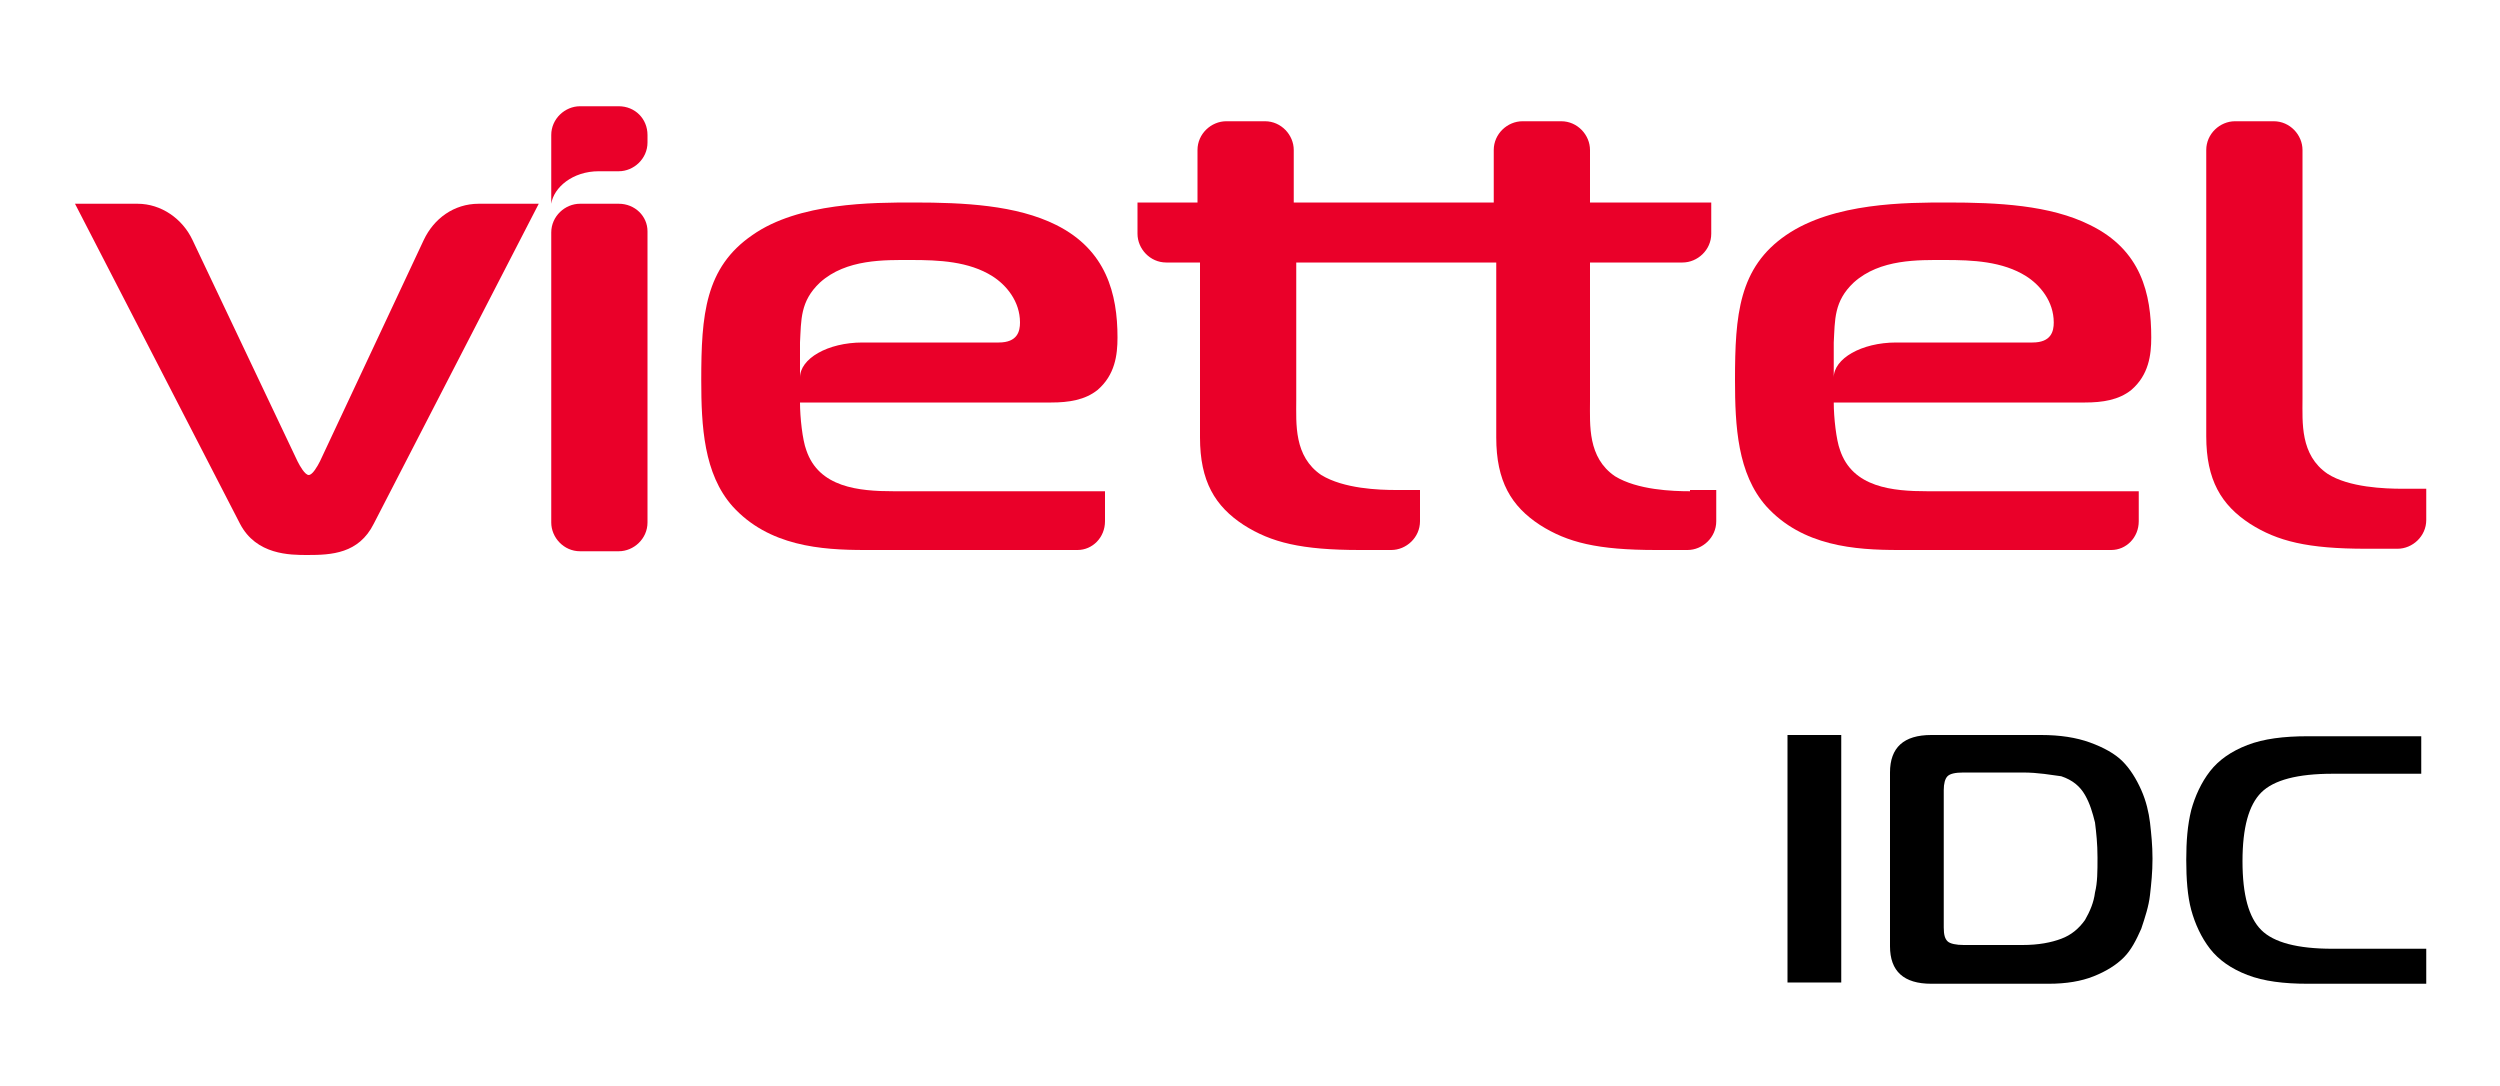
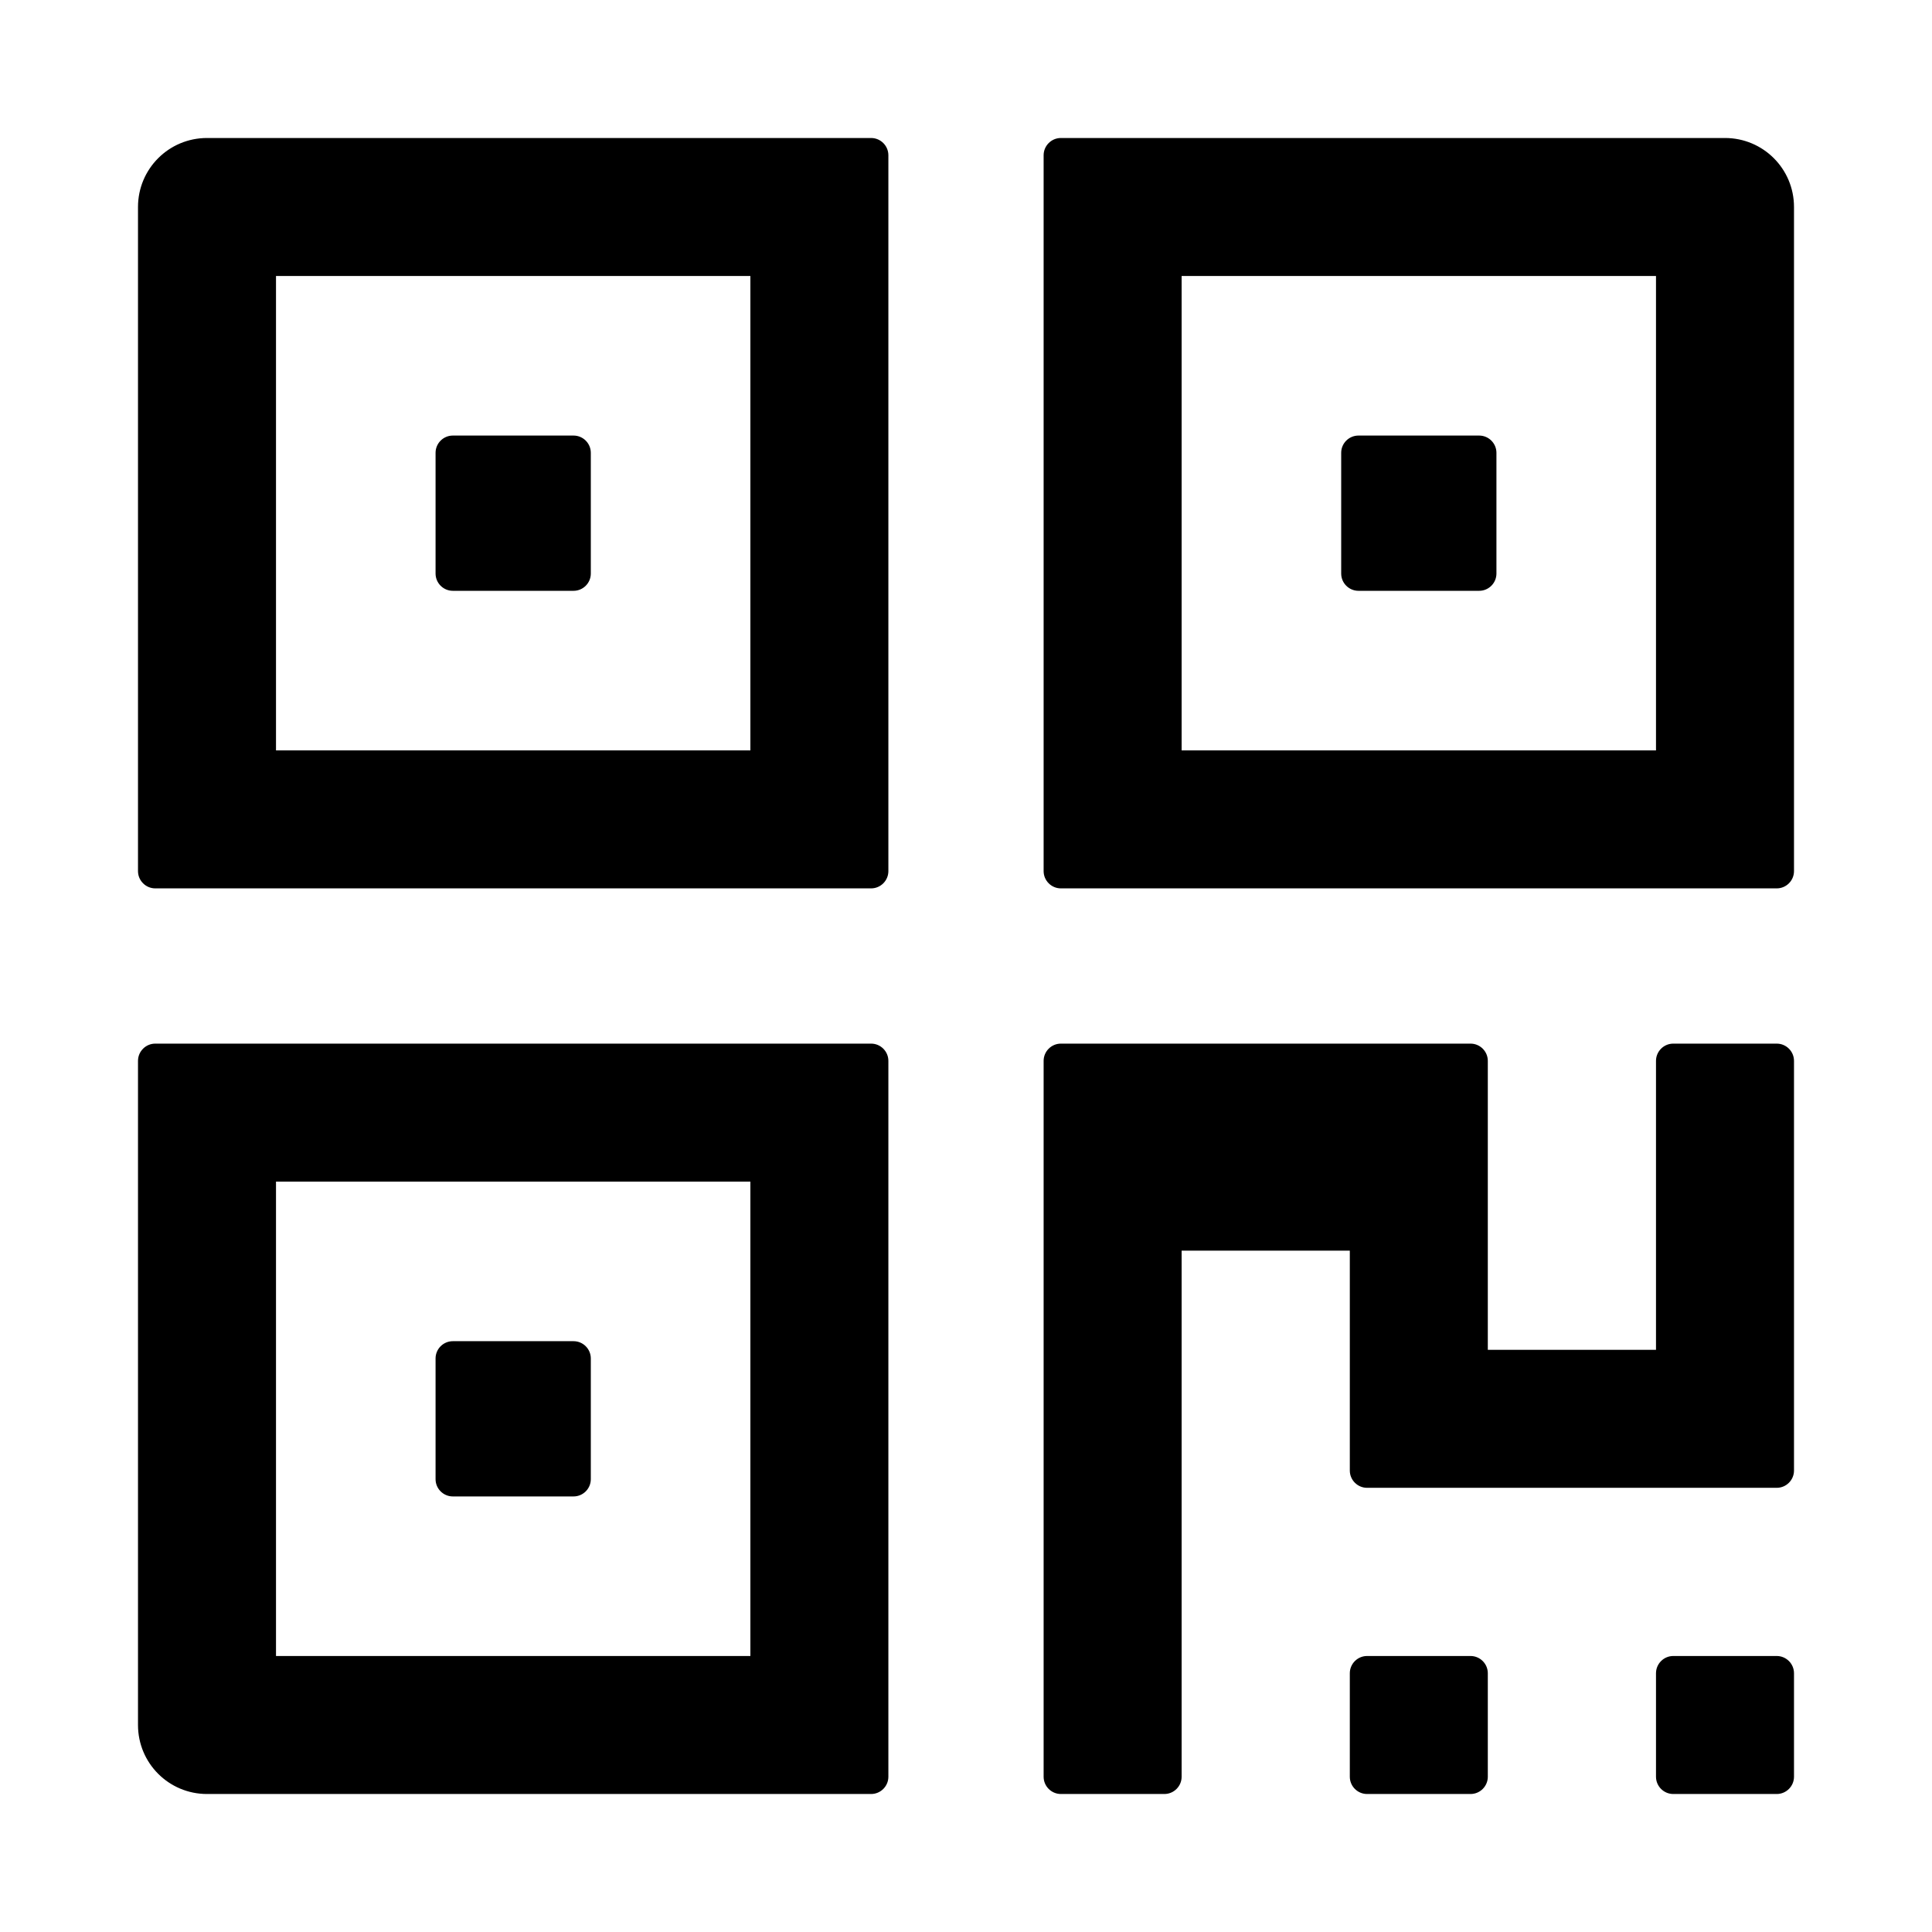
- <svg xmlns="http://www.w3.org/2000/svg" version="1.1" id="Layer_1" x="0px" y="0px" viewBox="0 0 200 86.8" style="enable-background:new 0 0 200 86.8;" xml:space="preserve">
-   <style type="text/css">
- 	.st0{fill:#EA0029;}
- </style>
-   <g>
-     <rect x="143" y="58.8" width="4.3" height="19.8" />
-     <path d="M163.9,78.7h-9.4c-2.2,0-3.3-1-3.3-3V61.8c0-2,1.1-3,3.3-3h8.8c1.5,0,2.8,0.2,3.9,0.6c1.1,0.4,2,0.9,2.6,1.5   c0.6,0.6,1.1,1.4,1.5,2.3c0.4,0.9,0.6,1.8,0.7,2.6c0.1,0.9,0.2,1.8,0.2,2.9c0,1.1-0.1,2-0.2,2.9c-0.1,0.9-0.4,1.8-0.7,2.7   c-0.4,0.9-0.8,1.7-1.4,2.3c-0.6,0.6-1.4,1.1-2.4,1.5C166.5,78.5,165.3,78.7,163.9,78.7 M161.8,61.8h-4.7c-0.7,0-1.1,0.1-1.3,0.3   c-0.2,0.2-0.3,0.6-0.3,1.1v11c0,0.6,0.1,0.9,0.3,1.1c0.2,0.2,0.7,0.3,1.3,0.3h4.7c1.3,0,2.3-0.2,3.1-0.5c0.8-0.3,1.4-0.8,1.9-1.5   c0.4-0.7,0.7-1.4,0.8-2.2c0.2-0.8,0.2-1.7,0.2-2.8s-0.1-2-0.2-2.8c-0.2-0.8-0.4-1.5-0.8-2.2c-0.4-0.7-1-1.2-1.9-1.5   C164.1,62,163.1,61.8,161.8,61.8" />
-     <path d="M194.1,78.7h-9.5c-1.9,0-3.5-0.2-4.8-0.7c-1.3-0.5-2.3-1.2-3-2.1c-0.7-0.9-1.2-2-1.5-3.1c-0.3-1.1-0.4-2.5-0.4-4   c0-1.5,0.1-2.8,0.4-4c0.3-1.1,0.8-2.2,1.5-3.1c0.7-0.9,1.7-1.6,3-2.1c1.3-0.5,2.9-0.7,4.8-0.7h9.1v3h-7.1c-2.8,0-4.7,0.5-5.7,1.5   c-1,1-1.5,2.8-1.5,5.5c0,2.7,0.5,4.5,1.5,5.5s2.9,1.5,5.7,1.5h7.5V78.7z" />
-     <path class="st0" d="M49.5,16.3h-3.1c-1.2,0-2.3,1-2.3,2.3v23.2c0,1.2,1,2.3,2.3,2.3h3.1c1.2,0,2.3-1,2.3-2.3V18.5   C51.8,17.3,50.8,16.3,49.5,16.3" />
-     <path class="st0" d="M38.3,16.3c-2,0-3.6,1.2-4.4,2.9l-8.3,17.7c-0.2,0.4-0.6,1.1-0.9,1.1c-0.3,0-0.7-0.7-0.9-1.1l-8.4-17.7   c-0.8-1.7-2.5-2.9-4.4-2.9H6l13.2,25.6c1.3,2.5,4,2.5,5.4,2.5c1.9,0,4.1-0.1,5.3-2.5l13.2-25.6H38.3z" />
-     <path class="st0" d="M184.2,12c0-1.2-1-2.3-2.3-2.3h-3.1c-1.2,0-2.3,1-2.3,2.3v22.9c0,3.5,1.2,5.5,3.5,7c2.2,1.4,4.6,2,9.3,2h2.5   c1.2,0,2.3-1,2.3-2.3v-2.5h-1.9c-1.4,0-4.3-0.1-6-1.2c-2.2-1.5-2-4.1-2-6V12z" />
-     <path class="st0" d="M135.2,39.3c-1.4,0-4.2-0.1-6-1.2c-2.2-1.5-2-4.1-2-6V21h7.4c1.2,0,2.3-1,2.3-2.3v-2.5h-9.7V12h0   c0-1.2-1-2.3-2.3-2.3h-3.1c-1.2,0-2.3,1-2.3,2.3v4.2h-16V12c0-1.2-1-2.3-2.3-2.3h-3.1c-1.2,0-2.3,1-2.3,2.3v4.2h-4.8v2.5   c0,1.2,1,2.3,2.3,2.3H96v14c0,3.5,1.2,5.5,3.5,7c2.2,1.4,4.6,2,9.3,2h2.5c1.2,0,2.3-1,2.3-2.3v-2.5h-1.9c-1.4,0-4.2-0.1-6-1.2   c-2.2-1.5-2-4.1-2-6V21h16v14c0,3.5,1.2,5.5,3.5,7c2.2,1.4,4.6,2,9.3,2h2.5c1.2,0,2.3-1,2.3-2.3v-2.5H135.2z" />
-     <path class="st0" d="M88.4,41.7v-2.4H71.5c-2.8,0-6-0.3-7-3.3c-0.3-0.8-0.5-2.6-0.5-3.8h20.1c1.4,0,2.7-0.2,3.7-1   c1.4-1.2,1.6-2.8,1.6-4.2c0-3.5-0.9-7-4.9-9c-3.2-1.6-7.4-1.8-11.4-1.8c-3.3,0-9.2,0-12.9,2.6c-3.8,2.6-4.1,6.4-4.1,11.6   c0,3.7,0.2,7.5,2.5,10.1c2.9,3.2,7.1,3.5,10.6,3.5h17C87.4,44,88.4,43,88.4,41.7 M81.6,25.8c0,0.7-0.2,1.6-1.7,1.6H69   c-2.8,0-5,1.3-5,2.8v-2.8c0.1-1.8,0-3.3,1.6-4.8c2.1-1.9,5.2-1.8,7.3-1.8c2.2,0,4.6,0.1,6.5,1.3C80.5,22.8,81.6,24.1,81.6,25.8" />
-     <path class="st0" d="M171.1,41.7v-2.4h-16.9c-2.8,0-6-0.3-7-3.3c-0.3-0.8-0.5-2.6-0.5-3.8h20.1c1.4,0,2.7-0.2,3.7-1   c1.4-1.2,1.6-2.8,1.6-4.2c0-3.5-0.8-7-4.9-9c-3.2-1.6-7.4-1.8-11.4-1.8c-3.3,0-9.1,0-12.9,2.6c-3.8,2.6-4.1,6.4-4.1,11.6   c0,3.7,0.2,7.5,2.5,10.1c2.9,3.2,7.1,3.5,10.6,3.5h17C170.1,44,171.1,43,171.1,41.7 M164.3,25.8c0,0.7-0.2,1.6-1.7,1.6h-10.9   c-2.8,0-5,1.3-5,2.8v-2.8c0.1-1.8,0-3.3,1.6-4.8c2.1-1.9,5.2-1.8,7.3-1.8c2.2,0,4.6,0.1,6.5,1.3C163.2,22.8,164.3,24.1,164.3,25.8" />
-     <path class="st0" d="M49.5,8.5h-3.1c-1.2,0-2.3,1-2.3,2.3v0.6v4.9h0c0.2-1.3,1.7-2.6,3.8-2.6h1.6c1.2,0,2.3-1,2.3-2.3v-0.6   C51.8,9.5,50.8,8.5,49.5,8.5" />
-   </g>
+ <svg viewBox="64 64 896 896" focusable="false" data-icon="qrcode" width="1em" height="1em" fill="currentColor" aria-hidden="true">
+   <path d="M468 128H160c-17.7 0-32 14.3-32 32v308c0 4.4 3.6 8 8 8h332c4.4 0 8-3.6 8-8V136c0-4.4-3.6-8-8-8zm-56 284H192V192h220v220zm-138-74h56c4.4 0 8-3.6 8-8v-56c0-4.4-3.6-8-8-8h-56c-4.4 0-8 3.6-8 8v56c0 4.4 3.6 8 8 8zm194 210H136c-4.4 0-8 3.6-8 8v308c0 17.7 14.3 32 32 32h308c4.4 0 8-3.6 8-8V556c0-4.4-3.6-8-8-8zm-56 284H192V612h220v220zm-138-74h56c4.4 0 8-3.6 8-8v-56c0-4.4-3.6-8-8-8h-56c-4.4 0-8 3.6-8 8v56c0 4.4 3.6 8 8 8zm590-630H556c-4.4 0-8 3.6-8 8v332c0 4.4 3.6 8 8 8h332c4.4 0 8-3.6 8-8V160c0-17.7-14.3-32-32-32zm-32 284H612V192h220v220zm-138-74h56c4.4 0 8-3.6 8-8v-56c0-4.4-3.6-8-8-8h-56c-4.4 0-8 3.6-8 8v56c0 4.4 3.6 8 8 8zm194 210h-48c-4.4 0-8 3.6-8 8v134h-78V556c0-4.4-3.6-8-8-8H556c-4.4 0-8 3.6-8 8v332c0 4.4 3.6 8 8 8h48c4.4 0 8-3.6 8-8V644h78v102c0 4.4 3.6 8 8 8h190c4.4 0 8-3.6 8-8V556c0-4.4-3.6-8-8-8zM746 832h-48c-4.4 0-8 3.6-8 8v48c0 4.4 3.6 8 8 8h48c4.4 0 8-3.6 8-8v-48c0-4.4-3.6-8-8-8zm142 0h-48c-4.4 0-8 3.6-8 8v48c0 4.4 3.6 8 8 8h48c4.4 0 8-3.6 8-8v-48c0-4.4-3.6-8-8-8z" />
</svg>
